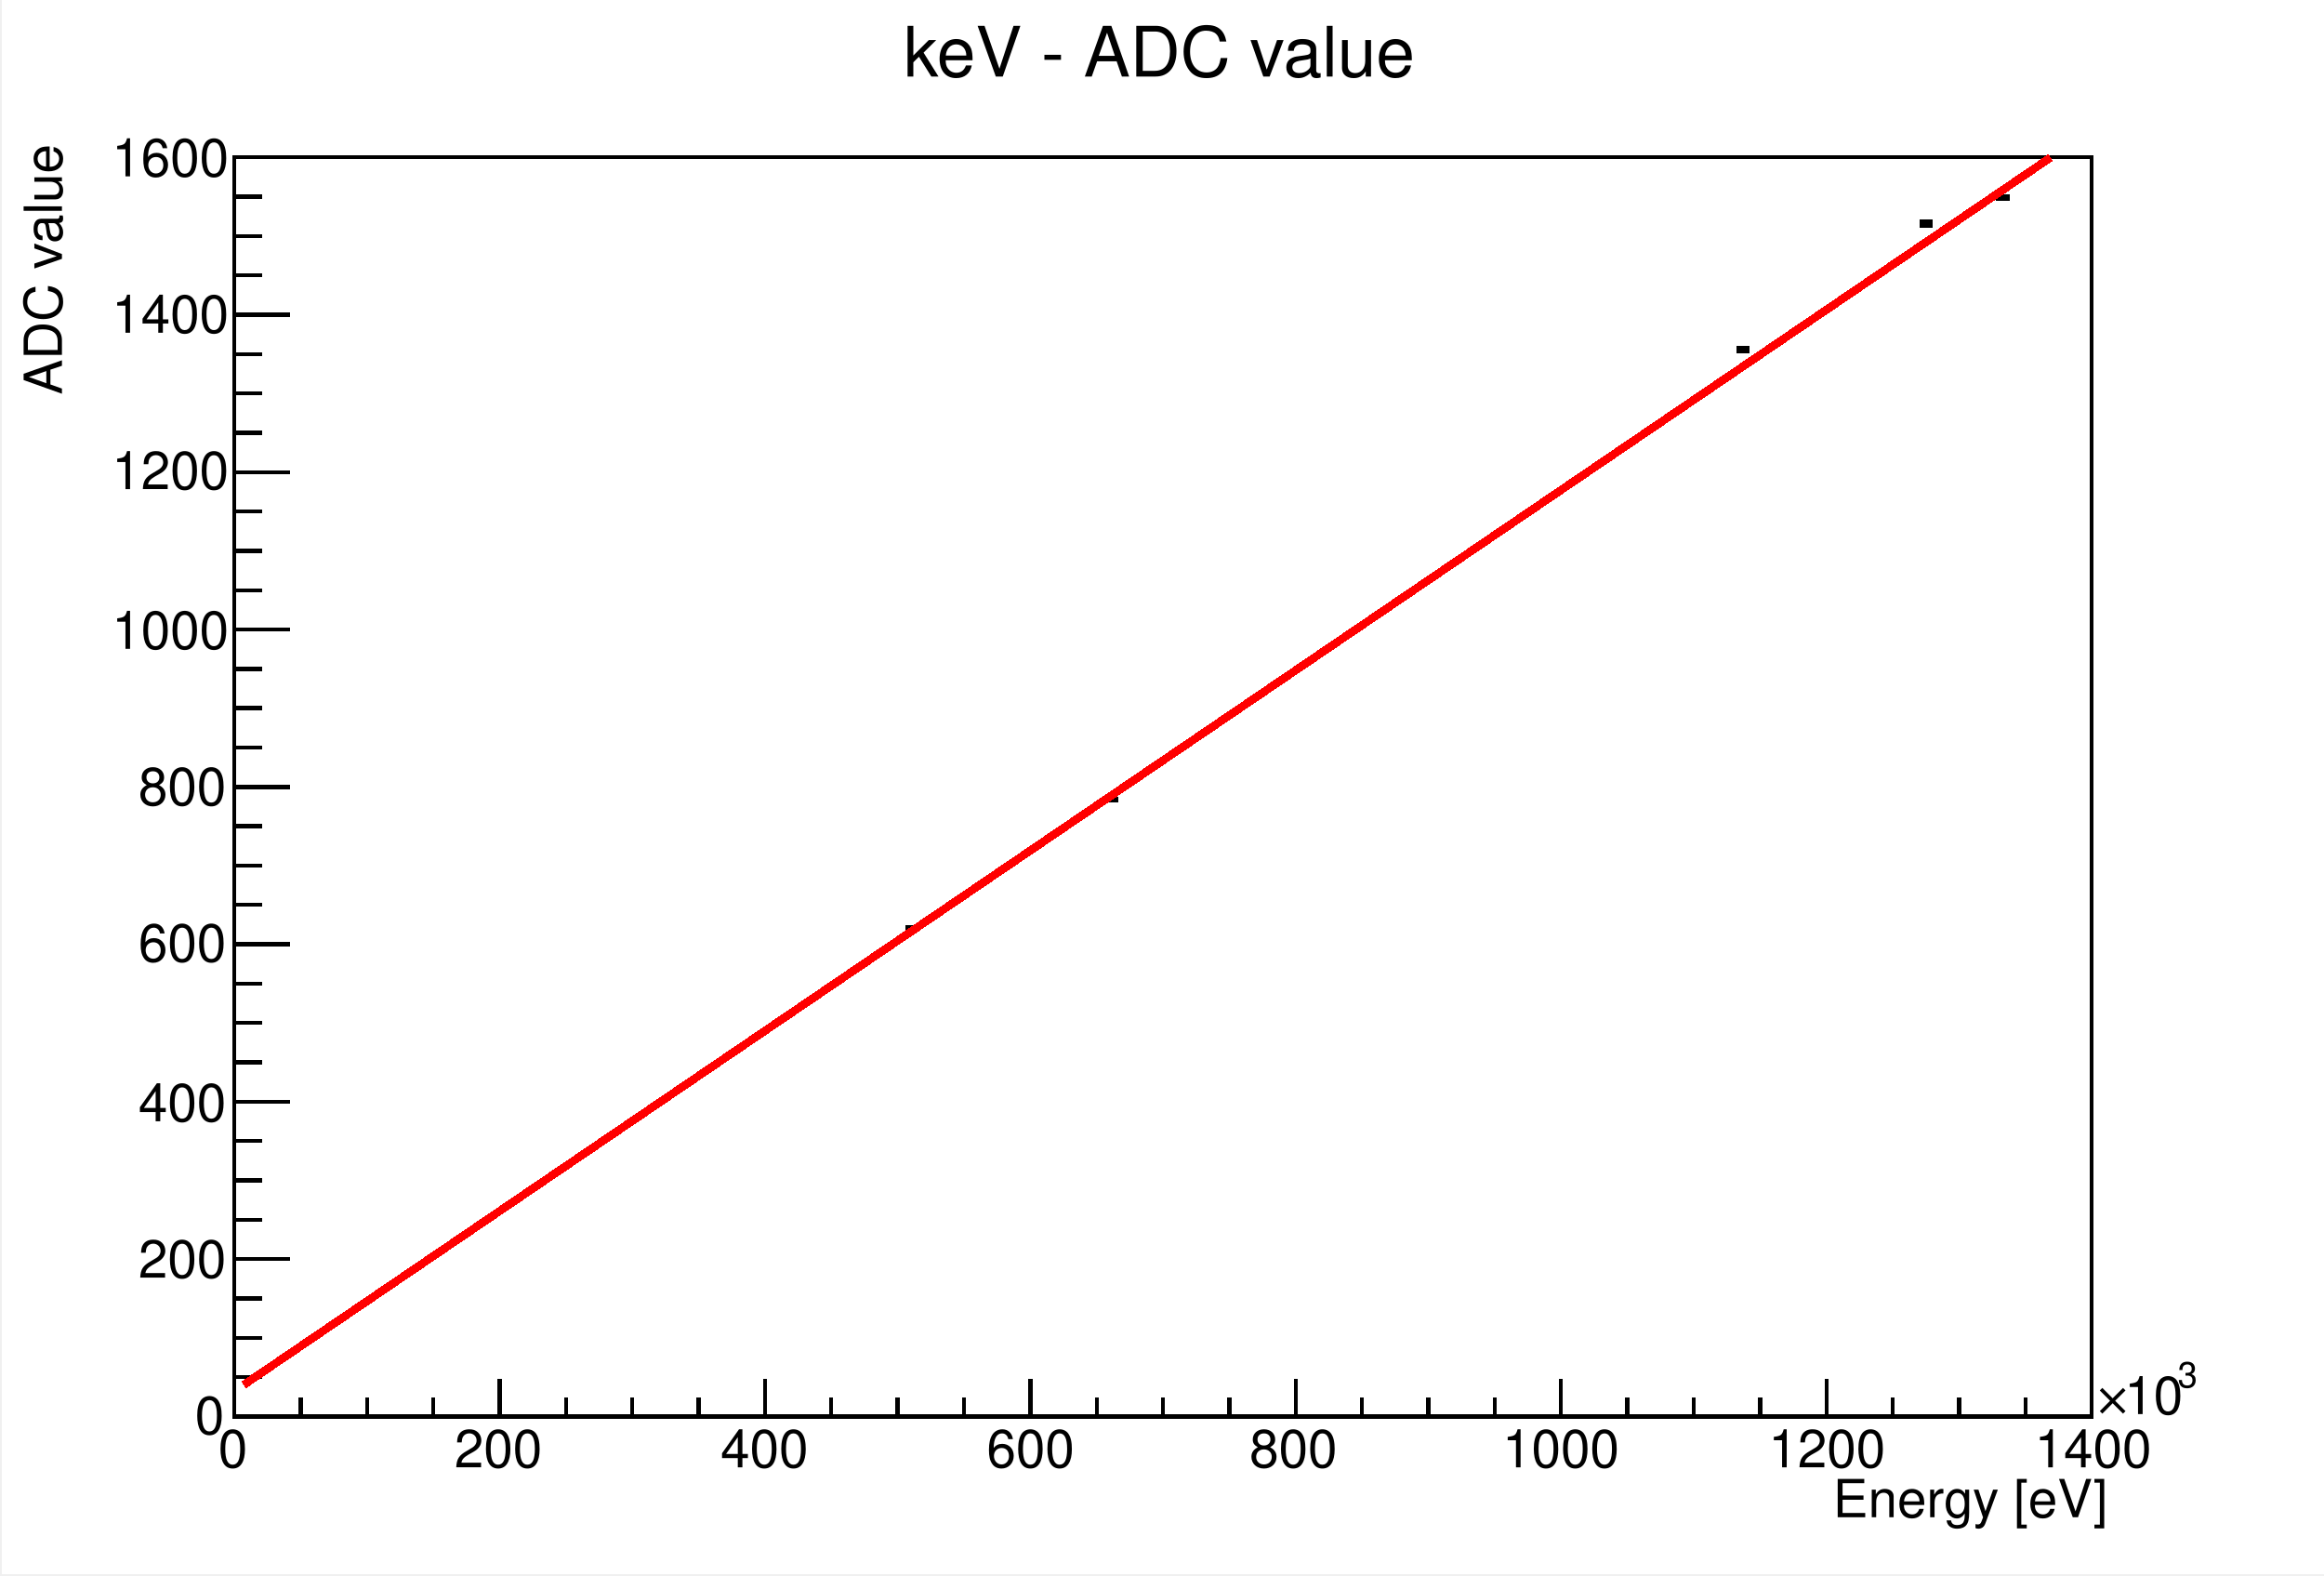
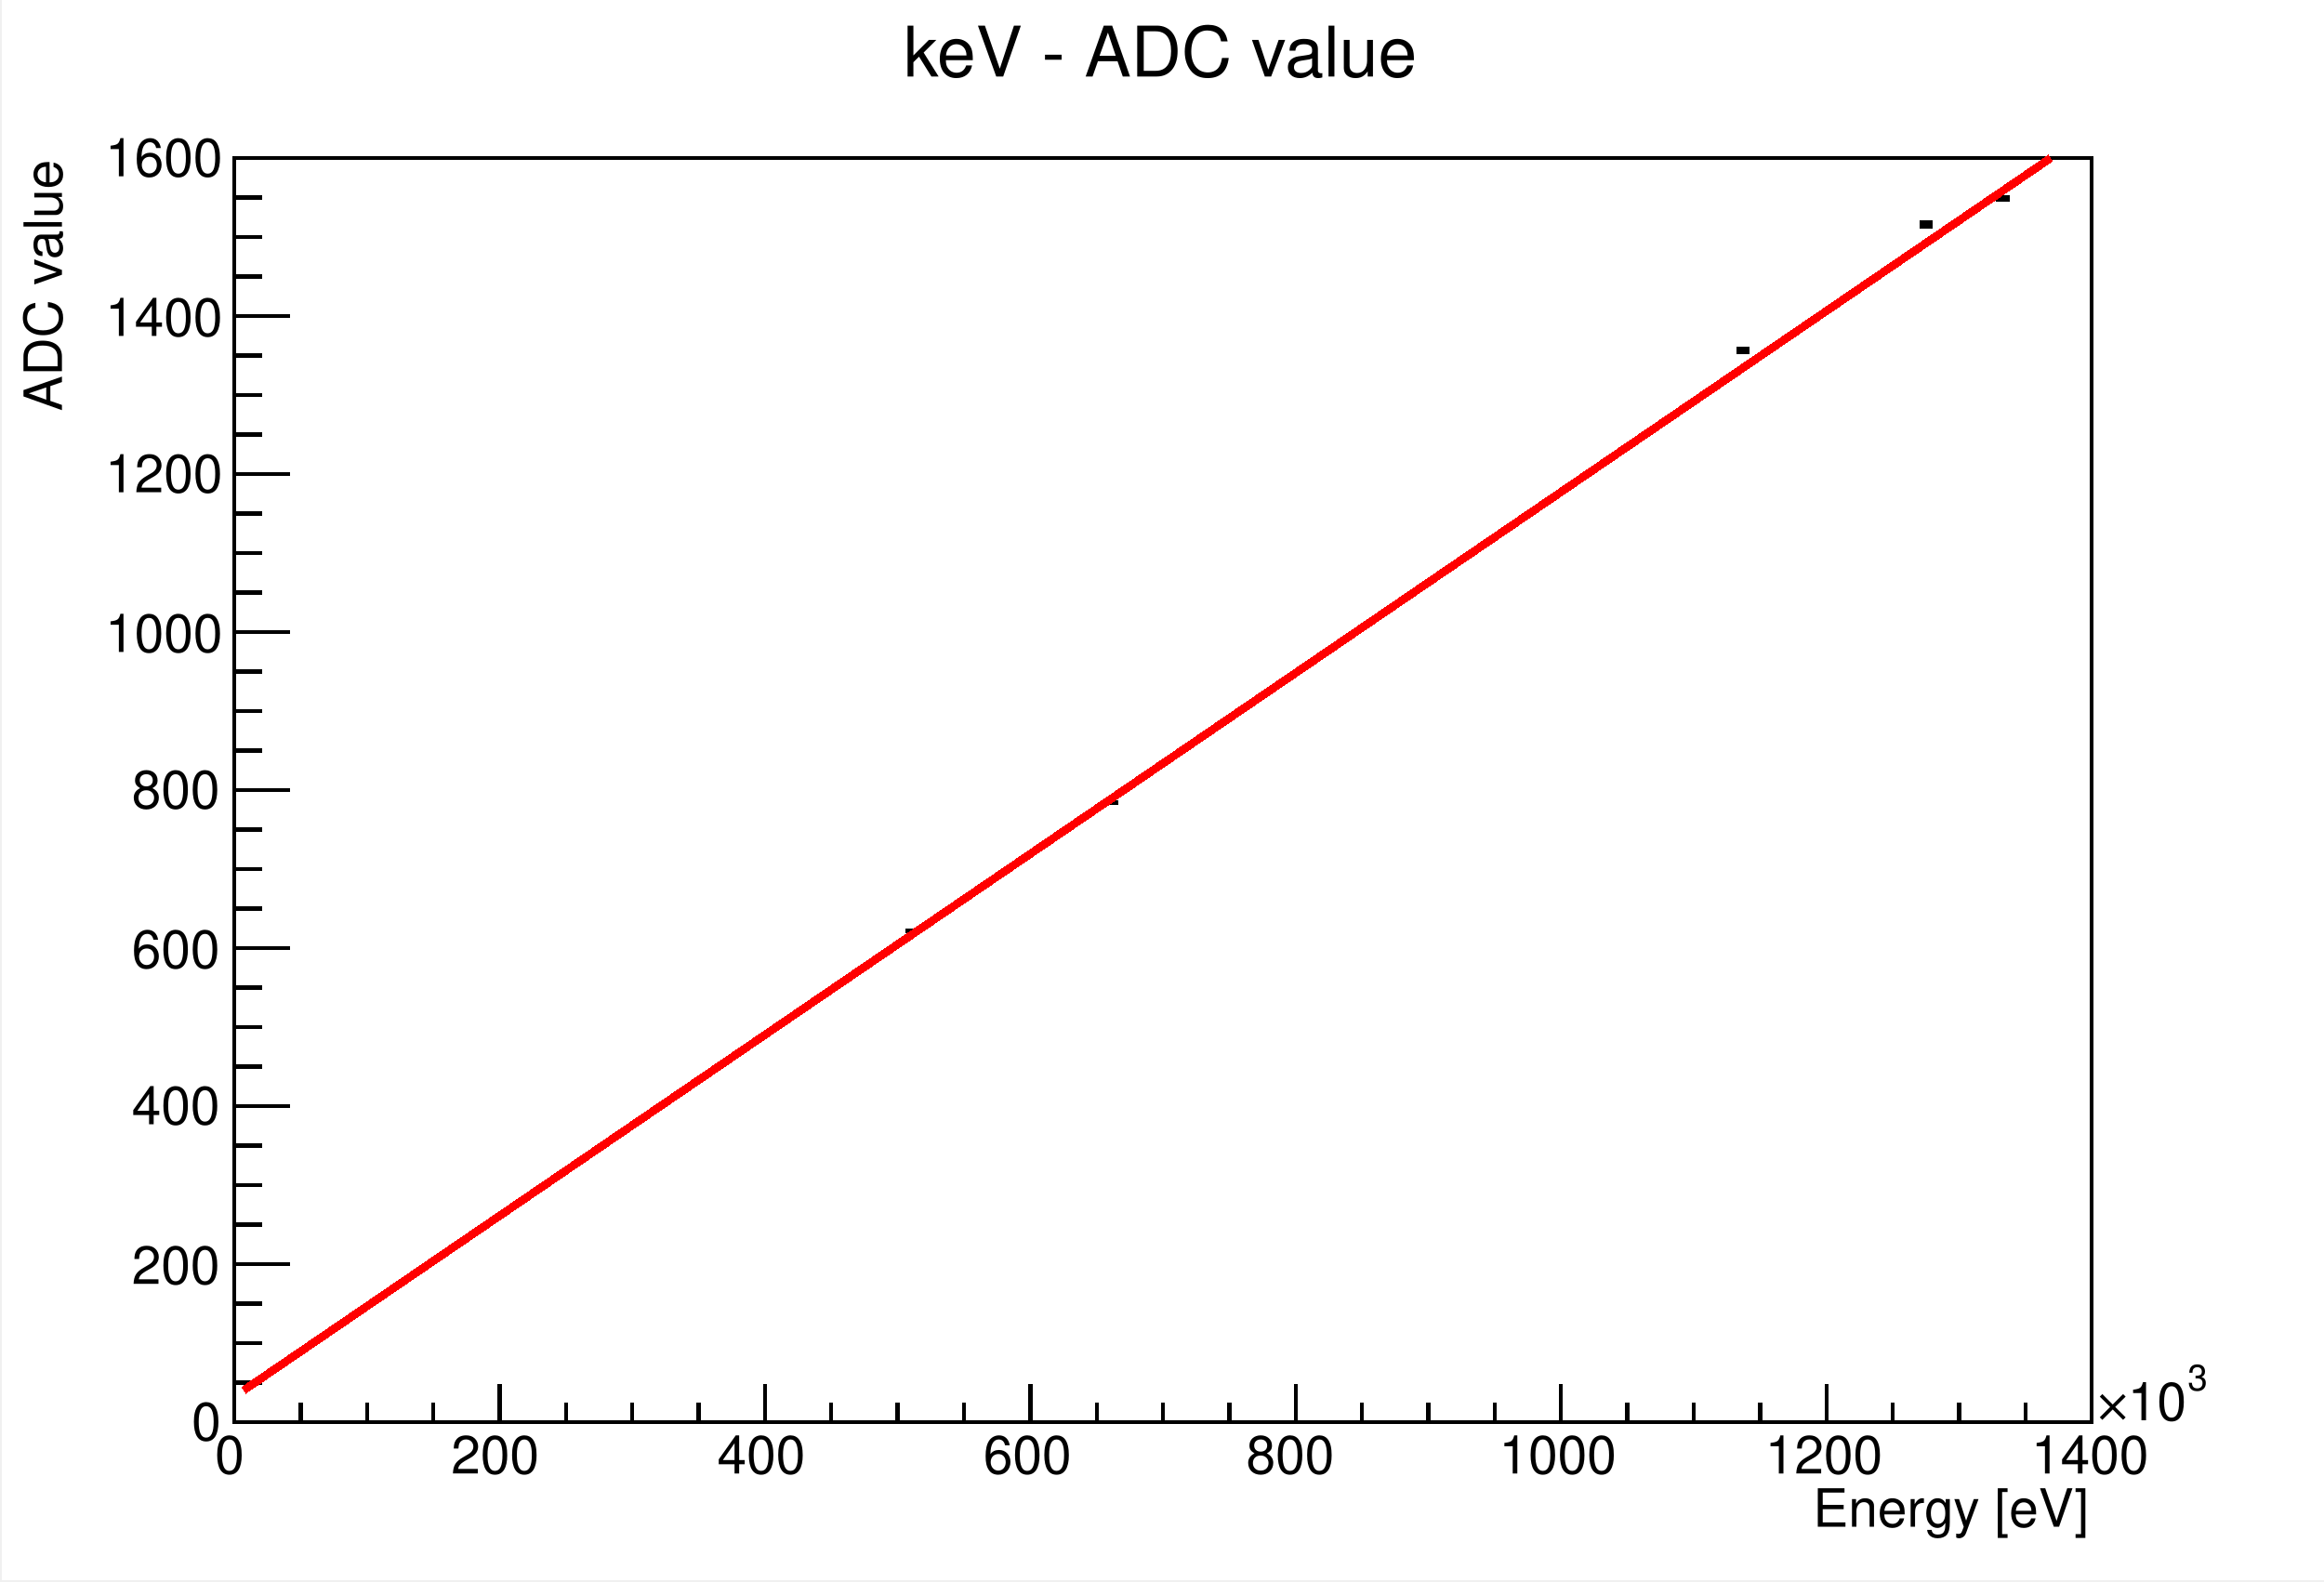
- <svg xmlns="http://www.w3.org/2000/svg" width="567.429" height="384.68" viewBox="0 0 567.429 384.68" shape-rendering="crispEdges">
+ <svg xmlns="http://www.w3.org/2000/svg" width="567.429" height="386.304" viewBox="0 0 567.429 386.304" shape-rendering="crispEdges">
  <defs>
</defs>
-   <rect x="0.5" y="0" width="566.929" height="384.18" fill="white" />
-   <rect x="57.193" y="38.418" width="453.543" height="307.344" fill="white" />
-   <rect x="57.193" y="38.418" width="453.543" height="307.344" fill="none" stroke="black" />
-   <rect x="57.193" y="38.418" width="453.543" height="307.344" fill="white" />
-   <rect x="57.193" y="38.418" width="453.543" height="307.344" fill="none" stroke="black" />
-   <path d="M57.193,345.762h 453.543" fill="none" stroke="black" />
-   <path d="M57.193,336.541v 9.22" fill="none" stroke="black" />
-   <path d="M73.391,341.152v 4.61" fill="none" stroke="black" />
-   <path d="M89.589,341.152v 4.61" fill="none" stroke="black" />
-   <path d="M105.787,341.152v 4.61" fill="none" stroke="black" />
-   <path d="M121.985,336.541v 9.22" fill="none" stroke="black" />
-   <path d="M138.183,341.152v 4.61" fill="none" stroke="black" />
-   <path d="M154.381,341.152v 4.61" fill="none" stroke="black" />
-   <path d="M170.579,341.152v 4.61" fill="none" stroke="black" />
-   <path d="M186.777,336.541v 9.22" fill="none" stroke="black" />
-   <path d="M202.975,341.152v 4.61" fill="none" stroke="black" />
-   <path d="M219.173,341.152v 4.61" fill="none" stroke="black" />
-   <path d="M235.371,341.152v 4.61" fill="none" stroke="black" />
-   <path d="M251.569,336.541v 9.22" fill="none" stroke="black" />
-   <path d="M267.767,341.152v 4.61" fill="none" stroke="black" />
-   <path d="M283.965,341.152v 4.61" fill="none" stroke="black" />
-   <path d="M300.163,341.152v 4.61" fill="none" stroke="black" />
-   <path d="M316.361,336.541v 9.22" fill="none" stroke="black" />
-   <path d="M332.559,341.152v 4.61" fill="none" stroke="black" />
-   <path d="M348.756,341.152v 4.61" fill="none" stroke="black" />
-   <path d="M364.954,341.152v 4.61" fill="none" stroke="black" />
-   <path d="M381.152,336.541v 9.22" fill="none" stroke="black" />
-   <path d="M397.35,341.152v 4.61" fill="none" stroke="black" />
-   <path d="M413.548,341.152v 4.61" fill="none" stroke="black" />
-   <path d="M429.746,341.152v 4.61" fill="none" stroke="black" />
-   <path d="M445.944,336.541v 9.22" fill="none" stroke="black" />
-   <path d="M462.142,341.152v 4.61" fill="none" stroke="black" />
-   <path d="M478.34,341.152v 4.61" fill="none" stroke="black" />
-   <path d="M494.538,341.152v 4.61" fill="none" stroke="black" />
-   <path d="M510.736,336.541v 9.22" fill="none" stroke="black" />
-   <text xml:space="preserve" x="53.294" y="358.189" fill="black" font-size="12.836" font-family="Helvetica">0</text>
-   <text xml:space="preserve" x="110.962" y="358.189" fill="black" font-size="12.836" font-family="Helvetica">200</text>
-   <text xml:space="preserve" x="175.939" y="358.189" fill="black" font-size="12.836" font-family="Helvetica">400</text>
-   <text xml:space="preserve" x="240.917" y="358.189" fill="black" font-size="12.836" font-family="Helvetica">600</text>
-   <text xml:space="preserve" x="305.082" y="358.189" fill="black" font-size="12.836" font-family="Helvetica">800</text>
-   <text xml:space="preserve" x="366.811" y="358.189" fill="black" font-size="12.836" font-family="Helvetica">1000</text>
-   <text xml:space="preserve" x="431.788" y="358.189" fill="black" font-size="12.836" font-family="Helvetica">1200</text>
-   <text xml:space="preserve" x="496.766" y="358.189" fill="black" font-size="12.836" font-family="Helvetica">1400</text>
-   <text xml:space="preserve" x="531.691" y="338.695" fill="black" font-size="8.724" font-family="Helvetica">3</text>
-   <text xml:space="preserve" x="518.696" y="345.193" fill="black" font-size="12.836" font-family="Helvetica">10</text>
-   <text xml:space="preserve" x="512.198" y="345.193" fill="black" font-size="12.836" font-family="Times">×</text>
-   <text xml:space="preserve" x="443.972" y="370.372" fill="black" font-size="12.836" font-family="Helvetica"> Energy [eV]</text>
-   <path d="M57.193,345.762v -307.344" fill="none" stroke="black" />
-   <path d="M70.799,345.762h -13.606" fill="none" stroke="black" />
-   <path d="M63.996,336.157h -6.803" fill="none" stroke="black" />
-   <path d="M63.996,326.553h -6.803" fill="none" stroke="black" />
-   <path d="M63.996,316.948h -6.803" fill="none" stroke="black" />
-   <path d="M70.799,307.344h -13.606" fill="none" stroke="black" />
-   <path d="M63.996,297.739h -6.803" fill="none" stroke="black" />
-   <path d="M63.996,288.135h -6.803" fill="none" stroke="black" />
-   <path d="M63.996,278.53h -6.803" fill="none" stroke="black" />
-   <path d="M70.799,268.926h -13.606" fill="none" stroke="black" />
-   <path d="M63.996,259.321h -6.803" fill="none" stroke="black" />
-   <path d="M63.996,249.717h -6.803" fill="none" stroke="black" />
-   <path d="M63.996,240.112h -6.803" fill="none" stroke="black" />
-   <path d="M70.799,230.508h -13.606" fill="none" stroke="black" />
-   <path d="M63.996,220.903h -6.803" fill="none" stroke="black" />
-   <path d="M63.996,211.299h -6.803" fill="none" stroke="black" />
-   <path d="M63.996,201.694h -6.803" fill="none" stroke="black" />
-   <path d="M70.799,192.09h -13.606" fill="none" stroke="black" />
-   <path d="M63.996,182.485h -6.803" fill="none" stroke="black" />
-   <path d="M63.996,172.881h -6.803" fill="none" stroke="black" />
-   <path d="M63.996,163.276h -6.803" fill="none" stroke="black" />
-   <path d="M70.799,153.672h -13.606" fill="none" stroke="black" />
-   <path d="M63.996,144.067h -6.803" fill="none" stroke="black" />
-   <path d="M63.996,134.463h -6.803" fill="none" stroke="black" />
-   <path d="M63.996,124.858h -6.803" fill="none" stroke="black" />
-   <path d="M70.799,115.254h -13.606" fill="none" stroke="black" />
-   <path d="M63.996,105.649h -6.803" fill="none" stroke="black" />
-   <path d="M63.996,96.045h -6.803" fill="none" stroke="black" />
-   <path d="M63.996,86.441h -6.803" fill="none" stroke="black" />
-   <path d="M70.799,76.836h -13.606" fill="none" stroke="black" />
-   <path d="M63.996,67.231h -6.803" fill="none" stroke="black" />
-   <path d="M63.996,57.627h -6.803" fill="none" stroke="black" />
-   <path d="M63.996,48.023h -6.803" fill="none" stroke="black" />
-   <path d="M70.799,38.418h -13.606" fill="none" stroke="black" />
-   <text xml:space="preserve" x="47.609" y="350.067" fill="black" font-size="12.836" font-family="Helvetica">0</text>
-   <text xml:space="preserve" x="33.801" y="311.892" fill="black" font-size="12.836" font-family="Helvetica">200</text>
-   <text xml:space="preserve" x="33.801" y="273.718" fill="black" font-size="12.836" font-family="Helvetica">400</text>
-   <text xml:space="preserve" x="33.801" y="234.731" fill="black" font-size="12.836" font-family="Helvetica">600</text>
-   <text xml:space="preserve" x="33.801" y="196.557" fill="black" font-size="12.836" font-family="Helvetica">800</text>
-   <text xml:space="preserve" x="27.303" y="158.383" fill="black" font-size="12.836" font-family="Helvetica">1000</text>
-   <text xml:space="preserve" x="27.303" y="119.396" fill="black" font-size="12.836" font-family="Helvetica">1200</text>
-   <text xml:space="preserve" x="27.303" y="81.222" fill="black" font-size="12.836" font-family="Helvetica">1400</text>
-   <text xml:space="preserve" x="27.303" y="43.048" fill="black" font-size="12.836" font-family="Helvetica">1600</text>
-   <g transform="rotate(-90,15.1199,99.903)">
-     <text xml:space="preserve" x="15.12" y="99.903" fill="black" font-size="12.836" font-family="Helvetica"> ADC value</text>
+   <rect x="0.5" y="0" width="566.929" height="385.804" fill="white" />
+   <rect x="57.193" y="38.58" width="453.543" height="308.643" fill="white" />
+   <rect x="57.193" y="38.58" width="453.543" height="308.643" fill="none" stroke="black" />
+   <rect x="57.193" y="38.58" width="453.543" height="308.643" fill="white" />
+   <rect x="57.193" y="38.58" width="453.543" height="308.643" fill="none" stroke="black" />
+   <path d="M57.193,347.224h 453.543" fill="none" stroke="black" />
+   <path d="M57.193,337.964v 9.259" fill="none" stroke="black" />
+   <path d="M73.391,342.594v 4.63" fill="none" stroke="black" />
+   <path d="M89.589,342.594v 4.63" fill="none" stroke="black" />
+   <path d="M105.787,342.594v 4.63" fill="none" stroke="black" />
+   <path d="M121.985,337.964v 9.259" fill="none" stroke="black" />
+   <path d="M138.183,342.594v 4.63" fill="none" stroke="black" />
+   <path d="M154.381,342.594v 4.63" fill="none" stroke="black" />
+   <path d="M170.579,342.594v 4.63" fill="none" stroke="black" />
+   <path d="M186.777,337.964v 9.259" fill="none" stroke="black" />
+   <path d="M202.975,342.594v 4.63" fill="none" stroke="black" />
+   <path d="M219.173,342.594v 4.63" fill="none" stroke="black" />
+   <path d="M235.371,342.594v 4.63" fill="none" stroke="black" />
+   <path d="M251.569,337.964v 9.259" fill="none" stroke="black" />
+   <path d="M267.767,342.594v 4.63" fill="none" stroke="black" />
+   <path d="M283.965,342.594v 4.63" fill="none" stroke="black" />
+   <path d="M300.163,342.594v 4.63" fill="none" stroke="black" />
+   <path d="M316.361,337.964v 9.259" fill="none" stroke="black" />
+   <path d="M332.559,342.594v 4.63" fill="none" stroke="black" />
+   <path d="M348.756,342.594v 4.63" fill="none" stroke="black" />
+   <path d="M364.954,342.594v 4.63" fill="none" stroke="black" />
+   <path d="M381.152,337.964v 9.259" fill="none" stroke="black" />
+   <path d="M397.35,342.594v 4.63" fill="none" stroke="black" />
+   <path d="M413.548,342.594v 4.63" fill="none" stroke="black" />
+   <path d="M429.746,342.594v 4.63" fill="none" stroke="black" />
+   <path d="M445.944,337.964v 9.259" fill="none" stroke="black" />
+   <path d="M462.142,342.594v 4.63" fill="none" stroke="black" />
+   <path d="M478.34,342.594v 4.63" fill="none" stroke="black" />
+   <path d="M494.538,342.594v 4.63" fill="none" stroke="black" />
+   <path d="M510.736,337.964v 9.259" fill="none" stroke="black" />
+   <text xml:space="preserve" x="52.482" y="359.813" fill="black" font-size="12.888" font-family="Helvetica">0</text>
+   <text xml:space="preserve" x="110.15" y="359.813" fill="black" font-size="12.888" font-family="Helvetica">200</text>
+   <text xml:space="preserve" x="175.127" y="359.813" fill="black" font-size="12.888" font-family="Helvetica">400</text>
+   <text xml:space="preserve" x="240.105" y="359.813" fill="black" font-size="12.888" font-family="Helvetica">600</text>
+   <text xml:space="preserve" x="304.27" y="359.813" fill="black" font-size="12.888" font-family="Helvetica">800</text>
+   <text xml:space="preserve" x="365.999" y="359.813" fill="black" font-size="12.888" font-family="Helvetica">1000</text>
+   <text xml:space="preserve" x="430.976" y="359.813" fill="black" font-size="12.888" font-family="Helvetica">1200</text>
+   <text xml:space="preserve" x="495.954" y="359.813" fill="black" font-size="12.888" font-family="Helvetica">1400</text>
+   <text xml:space="preserve" x="534.128" y="339.508" fill="black" font-size="8.759" font-family="Helvetica">3</text>
+   <text xml:space="preserve" x="519.508" y="346.818" fill="black" font-size="12.888" font-family="Helvetica">10</text>
+   <text xml:space="preserve" x="512.198" y="346.818" fill="black" font-size="12.888" font-family="Times">×</text>
+   <text xml:space="preserve" x="439.098" y="372.809" fill="black" font-size="12.888" font-family="Helvetica"> Energy [eV]</text>
+   <path d="M57.193,347.224v -308.643" fill="none" stroke="black" />
+   <path d="M70.799,347.224h -13.606" fill="none" stroke="black" />
+   <path d="M63.996,337.579h -6.803" fill="none" stroke="black" />
+   <path d="M63.996,327.934h -6.803" fill="none" stroke="black" />
+   <path d="M63.996,318.288h -6.803" fill="none" stroke="black" />
+   <path d="M70.799,308.643h -13.606" fill="none" stroke="black" />
+   <path d="M63.996,298.998h -6.803" fill="none" stroke="black" />
+   <path d="M63.996,289.353h -6.803" fill="none" stroke="black" />
+   <path d="M63.996,279.708h -6.803" fill="none" stroke="black" />
+   <path d="M70.799,270.063h -13.606" fill="none" stroke="black" />
+   <path d="M63.996,260.418h -6.803" fill="none" stroke="black" />
+   <path d="M63.996,250.773h -6.803" fill="none" stroke="black" />
+   <path d="M63.996,241.128h -6.803" fill="none" stroke="black" />
+   <path d="M70.799,231.483h -13.606" fill="none" stroke="black" />
+   <path d="M63.996,221.837h -6.803" fill="none" stroke="black" />
+   <path d="M63.996,212.192h -6.803" fill="none" stroke="black" />
+   <path d="M63.996,202.547h -6.803" fill="none" stroke="black" />
+   <path d="M70.799,192.902h -13.606" fill="none" stroke="black" />
+   <path d="M63.996,183.257h -6.803" fill="none" stroke="black" />
+   <path d="M63.996,173.612h -6.803" fill="none" stroke="black" />
+   <path d="M63.996,163.967h -6.803" fill="none" stroke="black" />
+   <path d="M70.799,154.322h -13.606" fill="none" stroke="black" />
+   <path d="M63.996,144.677h -6.803" fill="none" stroke="black" />
+   <path d="M63.996,135.031h -6.803" fill="none" stroke="black" />
+   <path d="M63.996,125.386h -6.803" fill="none" stroke="black" />
+   <path d="M70.799,115.741h -13.606" fill="none" stroke="black" />
+   <path d="M63.996,106.096h -6.803" fill="none" stroke="black" />
+   <path d="M63.996,96.451h -6.803" fill="none" stroke="black" />
+   <path d="M63.996,86.806h -6.803" fill="none" stroke="black" />
+   <path d="M70.799,77.161h -13.606" fill="none" stroke="black" />
+   <path d="M63.996,67.516h -6.803" fill="none" stroke="black" />
+   <path d="M63.996,57.871h -6.803" fill="none" stroke="black" />
+   <path d="M63.996,48.225h -6.803" fill="none" stroke="black" />
+   <path d="M70.799,38.58h -13.606" fill="none" stroke="black" />
+   <text xml:space="preserve" x="46.797" y="351.691" fill="black" font-size="12.888" font-family="Helvetica">0</text>
+   <text xml:space="preserve" x="32.177" y="313.517" fill="black" font-size="12.888" font-family="Helvetica">200</text>
+   <text xml:space="preserve" x="32.177" y="274.53" fill="black" font-size="12.888" font-family="Helvetica">400</text>
+   <text xml:space="preserve" x="32.177" y="236.356" fill="black" font-size="12.888" font-family="Helvetica">600</text>
+   <text xml:space="preserve" x="32.177" y="197.369" fill="black" font-size="12.888" font-family="Helvetica">800</text>
+   <text xml:space="preserve" x="25.679" y="159.195" fill="black" font-size="12.888" font-family="Helvetica">1000</text>
+   <text xml:space="preserve" x="25.679" y="120.208" fill="black" font-size="12.888" font-family="Helvetica">1200</text>
+   <text xml:space="preserve" x="25.679" y="82.034" fill="black" font-size="12.888" font-family="Helvetica">1400</text>
+   <text xml:space="preserve" x="25.679" y="43.048" fill="black" font-size="12.888" font-family="Helvetica">1600</text>
+   <g transform="rotate(-90,15.1199,103.964)">
+     <text xml:space="preserve" x="15.12" y="103.964" fill="black" font-size="12.888" font-family="Helvetica"> ADC value</text>
  </g>
-   <path d="M222.736,226.384v -0.096" fill="none" stroke="black" />
-   <path d="M221.112,226.288h 3.249" fill="none" stroke="black" />
-   <path d="M222.736,226.384v 0.096" fill="none" stroke="black" />
-   <path d="M221.112,226.479h 3.249" fill="none" stroke="black" />
-   <path d="M470.241,54.571v -0.447" fill="none" stroke="black" />
-   <path d="M468.617,54.123h 3.249" fill="none" stroke="black" />
-   <path d="M470.241,54.571v 0.447" fill="none" stroke="black" />
-   <path d="M468.617,55.018h 3.249" fill="none" stroke="black" />
-   <path d="M425.535,85.259v -0.427" fill="none" stroke="black" />
-   <path d="M423.91,84.832h 3.249" fill="none" stroke="black" />
-   <path d="M425.535,85.259v 0.427" fill="none" stroke="black" />
-   <path d="M423.91,85.686h 3.249" fill="none" stroke="black" />
-   <path d="M489.031,48.285v -0.337" fill="none" stroke="black" />
-   <path d="M487.406,47.948h 3.249" fill="none" stroke="black" />
-   <path d="M489.031,48.285v 0.337" fill="none" stroke="black" />
-   <path d="M487.406,48.623h 3.249" fill="none" stroke="black" />
-   <path d="M271.33,195.215v -0.092" fill="none" stroke="black" />
-   <path d="M269.706,195.123h 3.249" fill="none" stroke="black" />
-   <path d="M271.33,195.215v 0.092" fill="none" stroke="black" />
-   <path d="M269.706,195.307h 3.249" fill="none" stroke="black" />
+   <path d="M222.736,227.341v -0.096" fill="none" stroke="black" />
+   <path d="M221.112,227.245h 3.249" fill="none" stroke="black" />
+   <path d="M222.736,227.341v 0.096" fill="none" stroke="black" />
+   <path d="M221.112,227.437h 3.249" fill="none" stroke="black" />
+   <path d="M470.241,54.802v -0.449" fill="none" stroke="black" />
+   <path d="M468.617,54.352h 3.249" fill="none" stroke="black" />
+   <path d="M470.241,54.802v 0.449" fill="none" stroke="black" />
+   <path d="M468.617,55.251h 3.249" fill="none" stroke="black" />
+   <path d="M425.535,85.62v -0.429" fill="none" stroke="black" />
+   <path d="M423.91,85.19h 3.249" fill="none" stroke="black" />
+   <path d="M425.535,85.62v 0.429" fill="none" stroke="black" />
+   <path d="M423.91,86.049h 3.249" fill="none" stroke="black" />
+   <path d="M489.031,48.489v -0.339" fill="none" stroke="black" />
+   <path d="M487.406,48.151h 3.249" fill="none" stroke="black" />
+   <path d="M489.031,48.489v 0.339" fill="none" stroke="black" />
+   <path d="M487.406,48.828h 3.249" fill="none" stroke="black" />
+   <path d="M271.33,196.04v -0.092" fill="none" stroke="black" />
+   <path d="M269.706,195.948h 3.249" fill="none" stroke="black" />
+   <path d="M271.33,196.04v 0.092" fill="none" stroke="black" />
+   <path d="M269.706,196.133h 3.249" fill="none" stroke="black" />
  <g stroke="black" stroke-width="1" fill="none">
-     <line x1="221.736" y1="226.384" x2="222.736" y2="226.384" />
-     <line x1="469.241" y1="54.571" x2="470.241" y2="54.571" />
-     <line x1="424.535" y1="85.259" x2="425.535" y2="85.259" />
-     <line x1="488.031" y1="48.285" x2="489.031" y2="48.285" />
-     <line x1="270.33" y1="195.215" x2="271.33" y2="195.215" />
+     <line x1="221.736" y1="227.341" x2="222.736" y2="227.341" />
+     <line x1="469.241" y1="54.802" x2="470.241" y2="54.802" />
+     <line x1="424.535" y1="85.62" x2="425.535" y2="85.62" />
+     <line x1="488.031" y1="48.489" x2="489.031" y2="48.489" />
+     <line x1="270.33" y1="196.04" x2="271.33" y2="196.04" />
  </g>
-   <path d="M59.461,338.099l 4.535, -3.08l 4.535, -3.08l 4.535, -3.08l 4.535, -3.08l 4.535, -3.08l 4.535, -3.08l 4.535, -3.08l 4.535, -3.08l 4.535, -3.08l 4.535, -3.08l 4.535, -3.08l 4.535,  -3.08l 4.535, -3.08l 4.535, -3.08l 4.535, -3.08l 4.535, -3.08l 4.535, -3.08l 4.535, -3.08l 4.535, -3.08l 4.535, -3.08l 4.535, -3.08l 4.535, -3.08l 4.535, -3.08l 4.535, -3.08l 4.535,  -3.08l 4.535, -3.08l 4.535, -3.08l 4.535, -3.08l 4.535, -3.08l 4.535, -3.08l 4.535, -3.08l 4.535, -3.08l 4.535, -3.08l 4.535, -3.08l 4.535, -3.08l 4.535, -3.08l 4.535, -3.08l 4.535,  -3.08l 4.535, -3.08l 4.535, -3.08l 4.535, -3.08l 4.535, -3.08l 4.535, -3.08l 4.535, -3.08l 4.535, -3.08l 4.535, -3.08l 4.535, -3.08l 4.535, -3.08l 4.535, -3.08" fill="none" stroke="#ff0000" stroke-width="2" />
-   <path d="M281.697,187.166l 4.535, -3.08l 4.535, -3.08l 4.535, -3.08l 4.535, -3.08l 4.535, -3.08l 4.535, -3.08l 4.535, -3.08l 4.535, -3.08l 4.535, -3.08l 4.535, -3.08l 4.535, -3.08l 4.535,  -3.08l 4.535, -3.08l 4.535, -3.08l 4.535, -3.08l 4.535, -3.08l 4.535, -3.08l 4.535, -3.08l 4.535, -3.08l 4.535, -3.08l 4.535, -3.08l 4.535, -3.08l 4.535, -3.08l 4.535, -3.08l 4.535,  -3.08l 4.535, -3.08l 4.535, -3.08l 4.535, -3.08l 4.535, -3.08l 4.535, -3.08l 4.535, -3.08l 4.535, -3.08l 4.535, -3.08l 4.535, -3.08l 4.535, -3.08l 4.535, -3.08l 4.535, -3.08l 4.535,  -3.08l 4.535, -3.08l 4.535, -3.08l 4.535, -3.08l 4.535, -3.08l 4.535, -3.08l 4.535, -3.08l 4.535, -3.08l 4.535, -3.08l 4.535, -3.08l 4.535, -3.08l 1.319, -0.896" fill="none" stroke="#ff0000" stroke-width="2" />
-   <text xml:space="preserve" x="220.611" y="18.681" fill="black" font-size="16.977" font-family="Helvetica">keV - ADC value</text>
+   <path d="M59.461,339.529l 4.535, -3.093l 4.535, -3.093l 4.535, -3.093l 4.535, -3.093l 4.535, -3.093l 4.535, -3.093l 4.535, -3.093l 4.535, -3.093l 4.535, -3.093l 4.535, -3.093l 4.535, -3.093l 4.535,  -3.093l 4.535, -3.093l 4.535, -3.093l 4.535, -3.093l 4.535, -3.093l 4.535, -3.093l 4.535, -3.093l 4.535, -3.093l 4.535, -3.093l 4.535, -3.093l 4.535, -3.093l 4.535, -3.093l 4.535, -3.093l 4.535,  -3.093l 4.535, -3.093l 4.535, -3.093l 4.535, -3.093l 4.535, -3.093l 4.535, -3.093l 4.535, -3.093l 4.535, -3.093l 4.535, -3.093l 4.535, -3.093l 4.535, -3.093l 4.535, -3.093l 4.535, -3.093l 4.535,  -3.093l 4.535, -3.093l 4.535, -3.093l 4.535, -3.093l 4.535, -3.093l 4.535, -3.093l 4.535, -3.093l 4.535, -3.093l 4.535, -3.093l 4.535, -3.093l 4.535, -3.093l 4.535, -3.093" fill="none" stroke="#ff0000" stroke-width="2" />
+   <path d="M281.697,187.958l 4.535, -3.093l 4.535, -3.093l 4.535, -3.093l 4.535, -3.093l 4.535, -3.093l 4.535, -3.093l 4.535, -3.093l 4.535, -3.093l 4.535, -3.093l 4.535, -3.093l 4.535, -3.093l 4.535,  -3.093l 4.535, -3.093l 4.535, -3.093l 4.535, -3.093l 4.535, -3.093l 4.535, -3.093l 4.535, -3.093l 4.535, -3.093l 4.535, -3.093l 4.535, -3.093l 4.535, -3.093l 4.535, -3.093l 4.535, -3.093l 4.535,  -3.093l 4.535, -3.093l 4.535, -3.093l 4.535, -3.093l 4.535, -3.093l 4.535, -3.093l 4.535, -3.093l 4.535, -3.093l 4.535, -3.093l 4.535, -3.093l 4.535, -3.093l 4.535, -3.093l 4.535, -3.093l 4.535,  -3.093l 4.535, -3.093l 4.535, -3.093l 4.535, -3.093l 4.535, -3.093l 4.535, -3.093l 4.535, -3.093l 4.535, -3.093l 4.535, -3.093l 4.535, -3.093l 4.535, -3.093l 1.319, -0.9" fill="none" stroke="#ff0000" stroke-width="2" />
+   <text xml:space="preserve" x="220.611" y="18.681" fill="black" font-size="17.047" font-family="Helvetica">keV - ADC value</text>
</svg>
